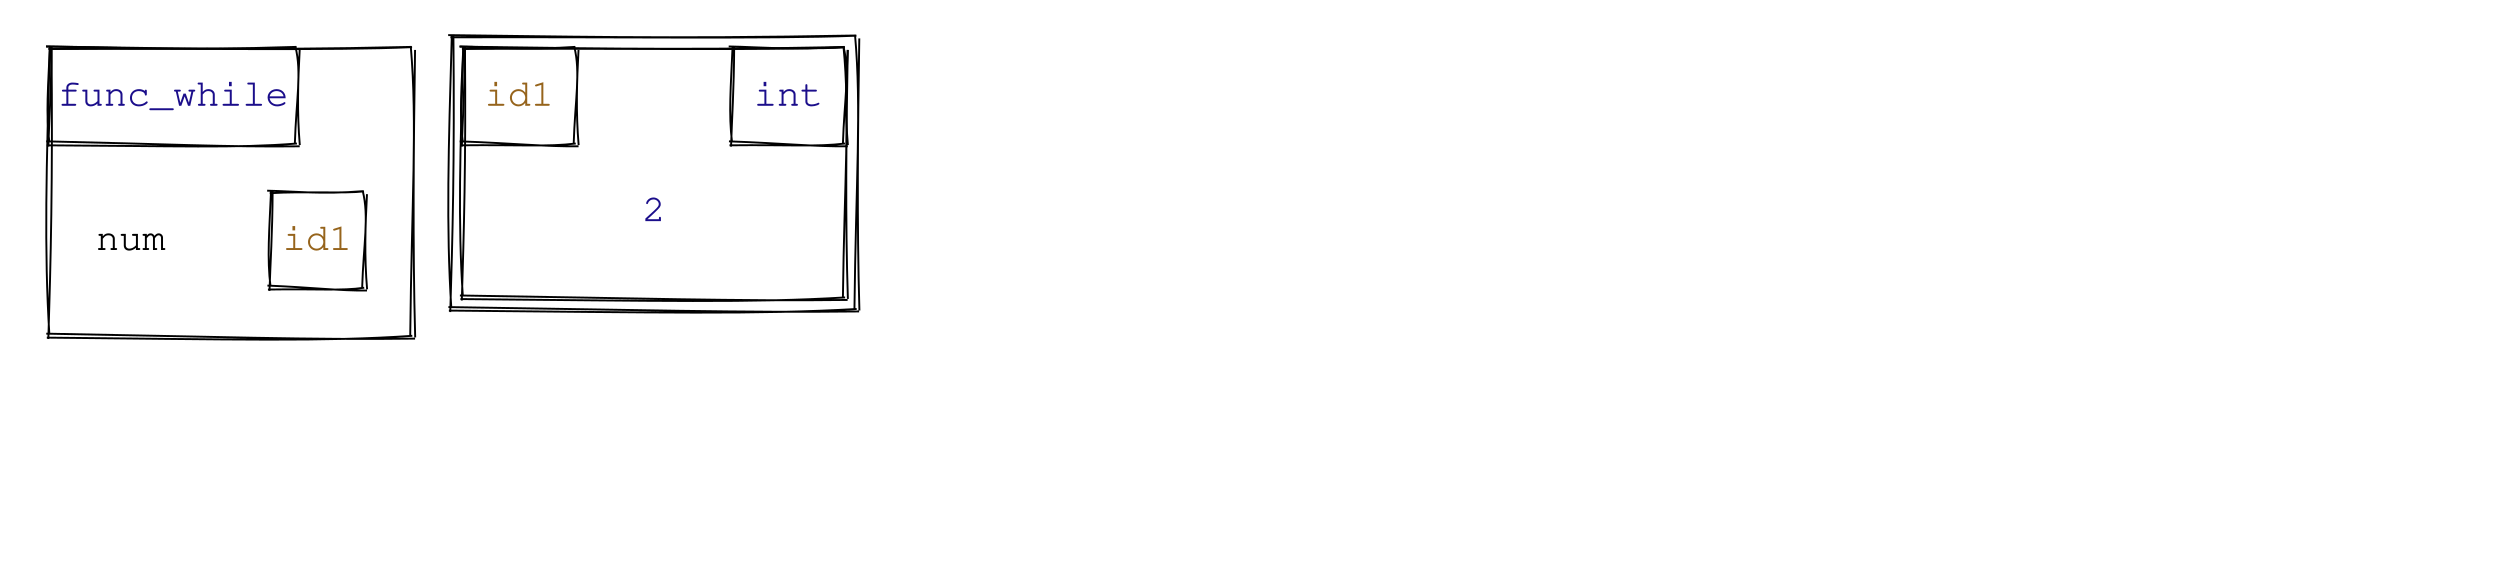
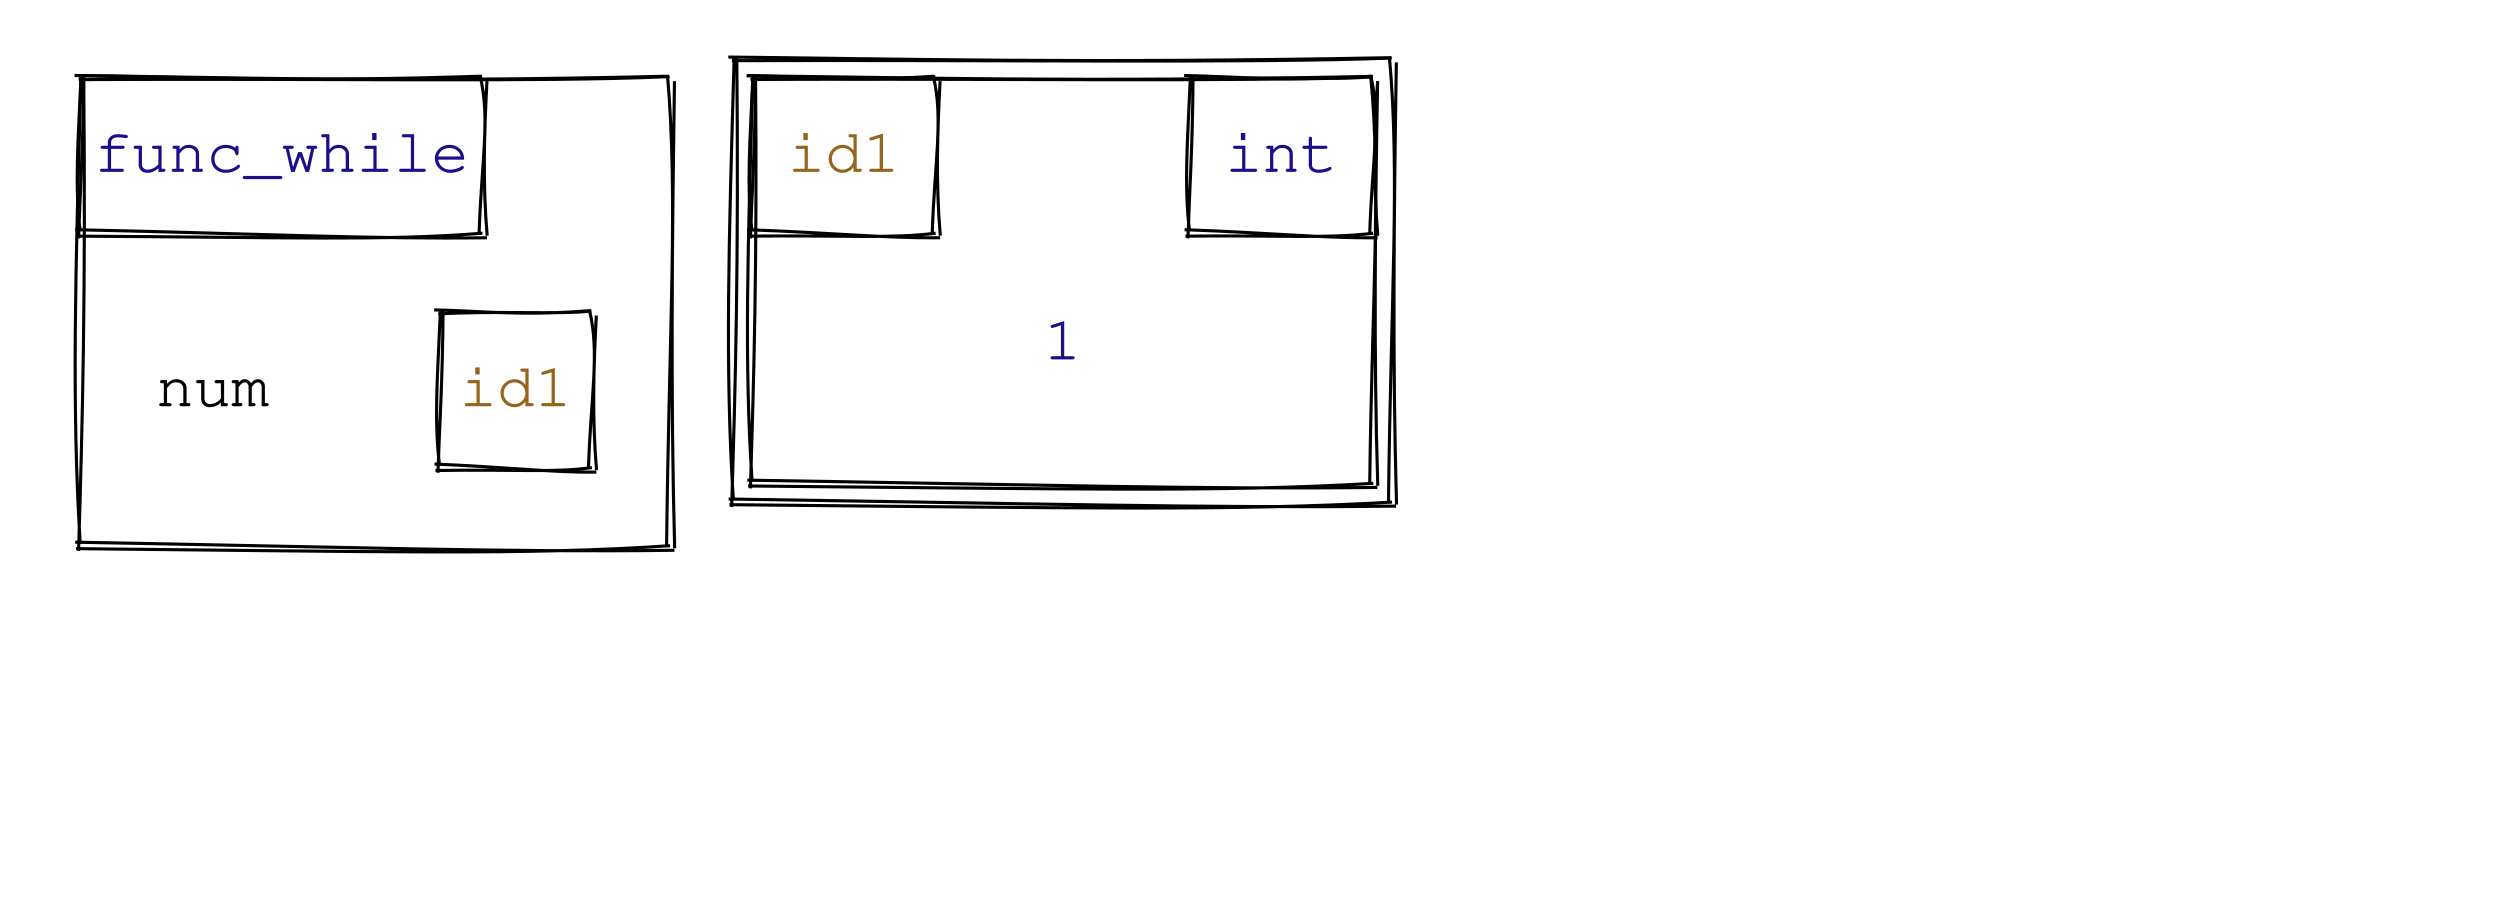
- <svg xmlns="http://www.w3.org/2000/svg" width="1300" height="292">
+ <svg xmlns="http://www.w3.org/2000/svg" width="800" height="292">
  <style>
        text {
            font-family: Consolas, Courier;
            font-size: 20px;
        }
        text.default {
            fill: rgb(0, 0, 0);
            text-anchor: middle;
        }
        text.attribute {
            fill: rgb(27, 14, 139);
            text-anchor: start;
        }
        text.variable {
            fill: rgb(0, 0, 0);
            text-anchor: start;
        }
        text.id { 
            fill: rgb(150, 100, 28);
            text-anchor: middle;
        }
        text.type {
            fill: rgb(27, 14, 139);
            text-anchor: middle;
        }
        text.value {
            fill: rgb(27, 14, 139);
            text-anchor: middle;
        }
        path {
            stroke: rgb(0, 0, 0);
        }
    </style>
  <g>
    <path d="M23.917 24.157 C74.184 24.741, 123.362 26.505, 214.074 24.382 M25.224 25.47 C97.972 25.011, 173.373 26.402, 214.279 24.512 M213.614 24.244 C217.046 64.432, 214.056 105.23, 213.312 174.813 M215.831 25.962 C215.082 76.688, 214.578 127.852, 215.895 175.449 M215.836 176.081 C163.061 176.829, 109.885 175.017, 24.057 173.503 M214.399 174.628 C168.444 177.739, 123.15 176.511, 24.334 175.568 M25.142 176.278 C26.374 135.984, 27.484 94.744, 26.775 23.933 M25.678 174.063 C22.905 129.941, 24.147 86.076, 25.942 24.231" stroke="rgb(0, 0, 0)" stroke-width="1" fill="none" />
  </g>
  <g>
    <path d="M138.917 99.157 C153.414 99.452, 166.823 101.217, 189.074 99.382 M140.224 100.47 C158.497 99.354, 179.424 100.746, 189.279 99.512 M188.614 99.244 C192.001 112.835, 189.012 127.036, 188.312 149.813 M190.831 100.962 C189.953 117.128, 189.449 133.733, 190.895 150.449 M190.836 151.081 C176.802 151.264, 162.367 149.452, 139.057 148.503 M189.399 149.628 C177.161 151.342, 165.584 150.114, 139.334 150.568 M140.142 151.278 C140.568 137.087, 141.678 121.949, 141.775 98.933 M140.678 149.063 C138.806 134.399, 140.048 119.991, 140.942 99.231" stroke="rgb(0, 0, 0)" stroke-width="1" fill="none" />
  </g>
  <text x="50" y="130" class="variable">num</text>
  <text x="165" y="130" class="id">id1</text>
  <g>
    <path d="M23.917 24.157 C58.854 24.617, 92.703 26.382, 154.074 24.382 M25.224 25.47 C74.625 24.729, 126.681 26.121, 154.279 24.512 M153.614 24.244 C157.001 37.835, 154.012 52.036, 153.312 74.813 M155.831 25.962 C154.953 42.128, 154.449 58.733, 155.895 75.449 M155.836 76.081 C119.664 76.587, 83.092 74.775, 24.057 73.503 M154.399 74.628 C122.894 77.14, 92.05 75.912, 24.334 75.568 M25.142 76.278 C25.568 62.087, 26.678 46.949, 26.775 23.933 M25.678 74.063 C23.806 59.399, 25.048 44.991, 25.942 24.231" stroke="rgb(0, 0, 0)" stroke-width="1" fill="none" />
  </g>
  <text x="90" y="55" class="type">func_while</text>
  <g>
    <path d="M239.026 24.241 C291.675 24.786, 343.345 26.373, 439.167 24.444 M240.201 25.423 C316.958 25.052, 396.104 26.304, 439.352 24.561 M438.614 24.244 C442.037 59.113, 439.048 94.591, 438.312 154.813 M440.831 25.962 C440.056 69.776, 439.552 114.028, 440.895 155.449 M440.752 155.973 C385.23 156.682, 329.347 155.051, 239.151 153.652 M439.459 154.666 C391.115 157.555, 343.366 156.45, 239.401 155.512 M240.142 156.278 C241.213 121.205, 242.323 85.185, 241.775 23.933 M240.678 154.063 C238.085 115.833, 239.327 77.859, 240.942 24.231" stroke="rgb(0, 0, 0)" stroke-width="1" fill="none" />
  </g>
  <g>
    <path d="M233.047 18.258 C288.728 18.812, 343.452 20.365, 445.185 18.456 M234.197 19.413 C315.647 19.1, 399.432 20.325, 445.366 18.571 M444.614 18.244 C448.042 56.305, 445.053 94.974, 444.312 160.813 M446.831 19.962 C446.071 67.923, 445.567 116.323, 446.895 161.449 M446.736 161.952 C387.896 162.688, 328.705 161.093, 233.17 159.682 M445.471 160.673 C394.241 163.603, 343.593 162.523, 233.414 161.5 M234.142 162.278 C235.31 124.073, 236.42 84.92, 235.775 17.933 M234.678 160.063 C231.977 118.298, 233.219 76.789, 234.942 18.231" stroke="rgb(0, 0, 0)" stroke-width="1" fill="none" />
  </g>
-   <text x="340" y="115" class="value">2</text>
+   <text x="340" y="115" class="value">1</text>
  <g>
    <path d="M238.917 24.157 C255.969 24.473, 271.933 26.237, 299.074 24.382 M240.224 25.47 C262.388 24.401, 287.206 25.793, 299.279 24.512 M298.614 24.244 C302.001 37.835, 299.012 52.036, 298.312 74.813 M300.831 25.962 C299.953 42.128, 299.449 58.733, 300.895 75.449 M300.836 76.081 C284.035 76.304, 266.833 74.492, 239.057 73.503 M299.399 74.628 C284.753 76.441, 270.767 75.214, 239.334 75.568 M240.142 76.278 C240.568 62.087, 241.678 46.949, 241.775 23.933 M240.678 74.063 C238.806 59.399, 240.048 44.991, 240.942 24.231" stroke="rgb(0, 0, 0)" stroke-width="1" fill="none" />
  </g>
  <g>
    <path d="M378.917 24.157 C395.969 24.473, 411.933 26.237, 439.074 24.382 M380.224 25.47 C402.388 24.401, 427.206 25.793, 439.279 24.512 M438.614 24.244 C442.001 37.835, 439.012 52.036, 438.312 74.813 M440.831 25.962 C439.953 42.128, 439.449 58.733, 440.895 75.449 M440.836 76.081 C424.035 76.304, 406.833 74.492, 379.057 73.503 M439.399 74.628 C424.753 76.441, 410.767 75.214, 379.334 75.568 M380.142 76.278 C380.568 62.087, 381.678 46.949, 381.775 23.933 M380.678 74.063 C378.806 59.399, 380.048 44.991, 380.942 24.231" stroke="rgb(0, 0, 0)" stroke-width="1" fill="none" />
  </g>
  <text x="270" y="55" class="id">id1</text>
  <text x="410" y="55" class="type">int</text>
</svg>
